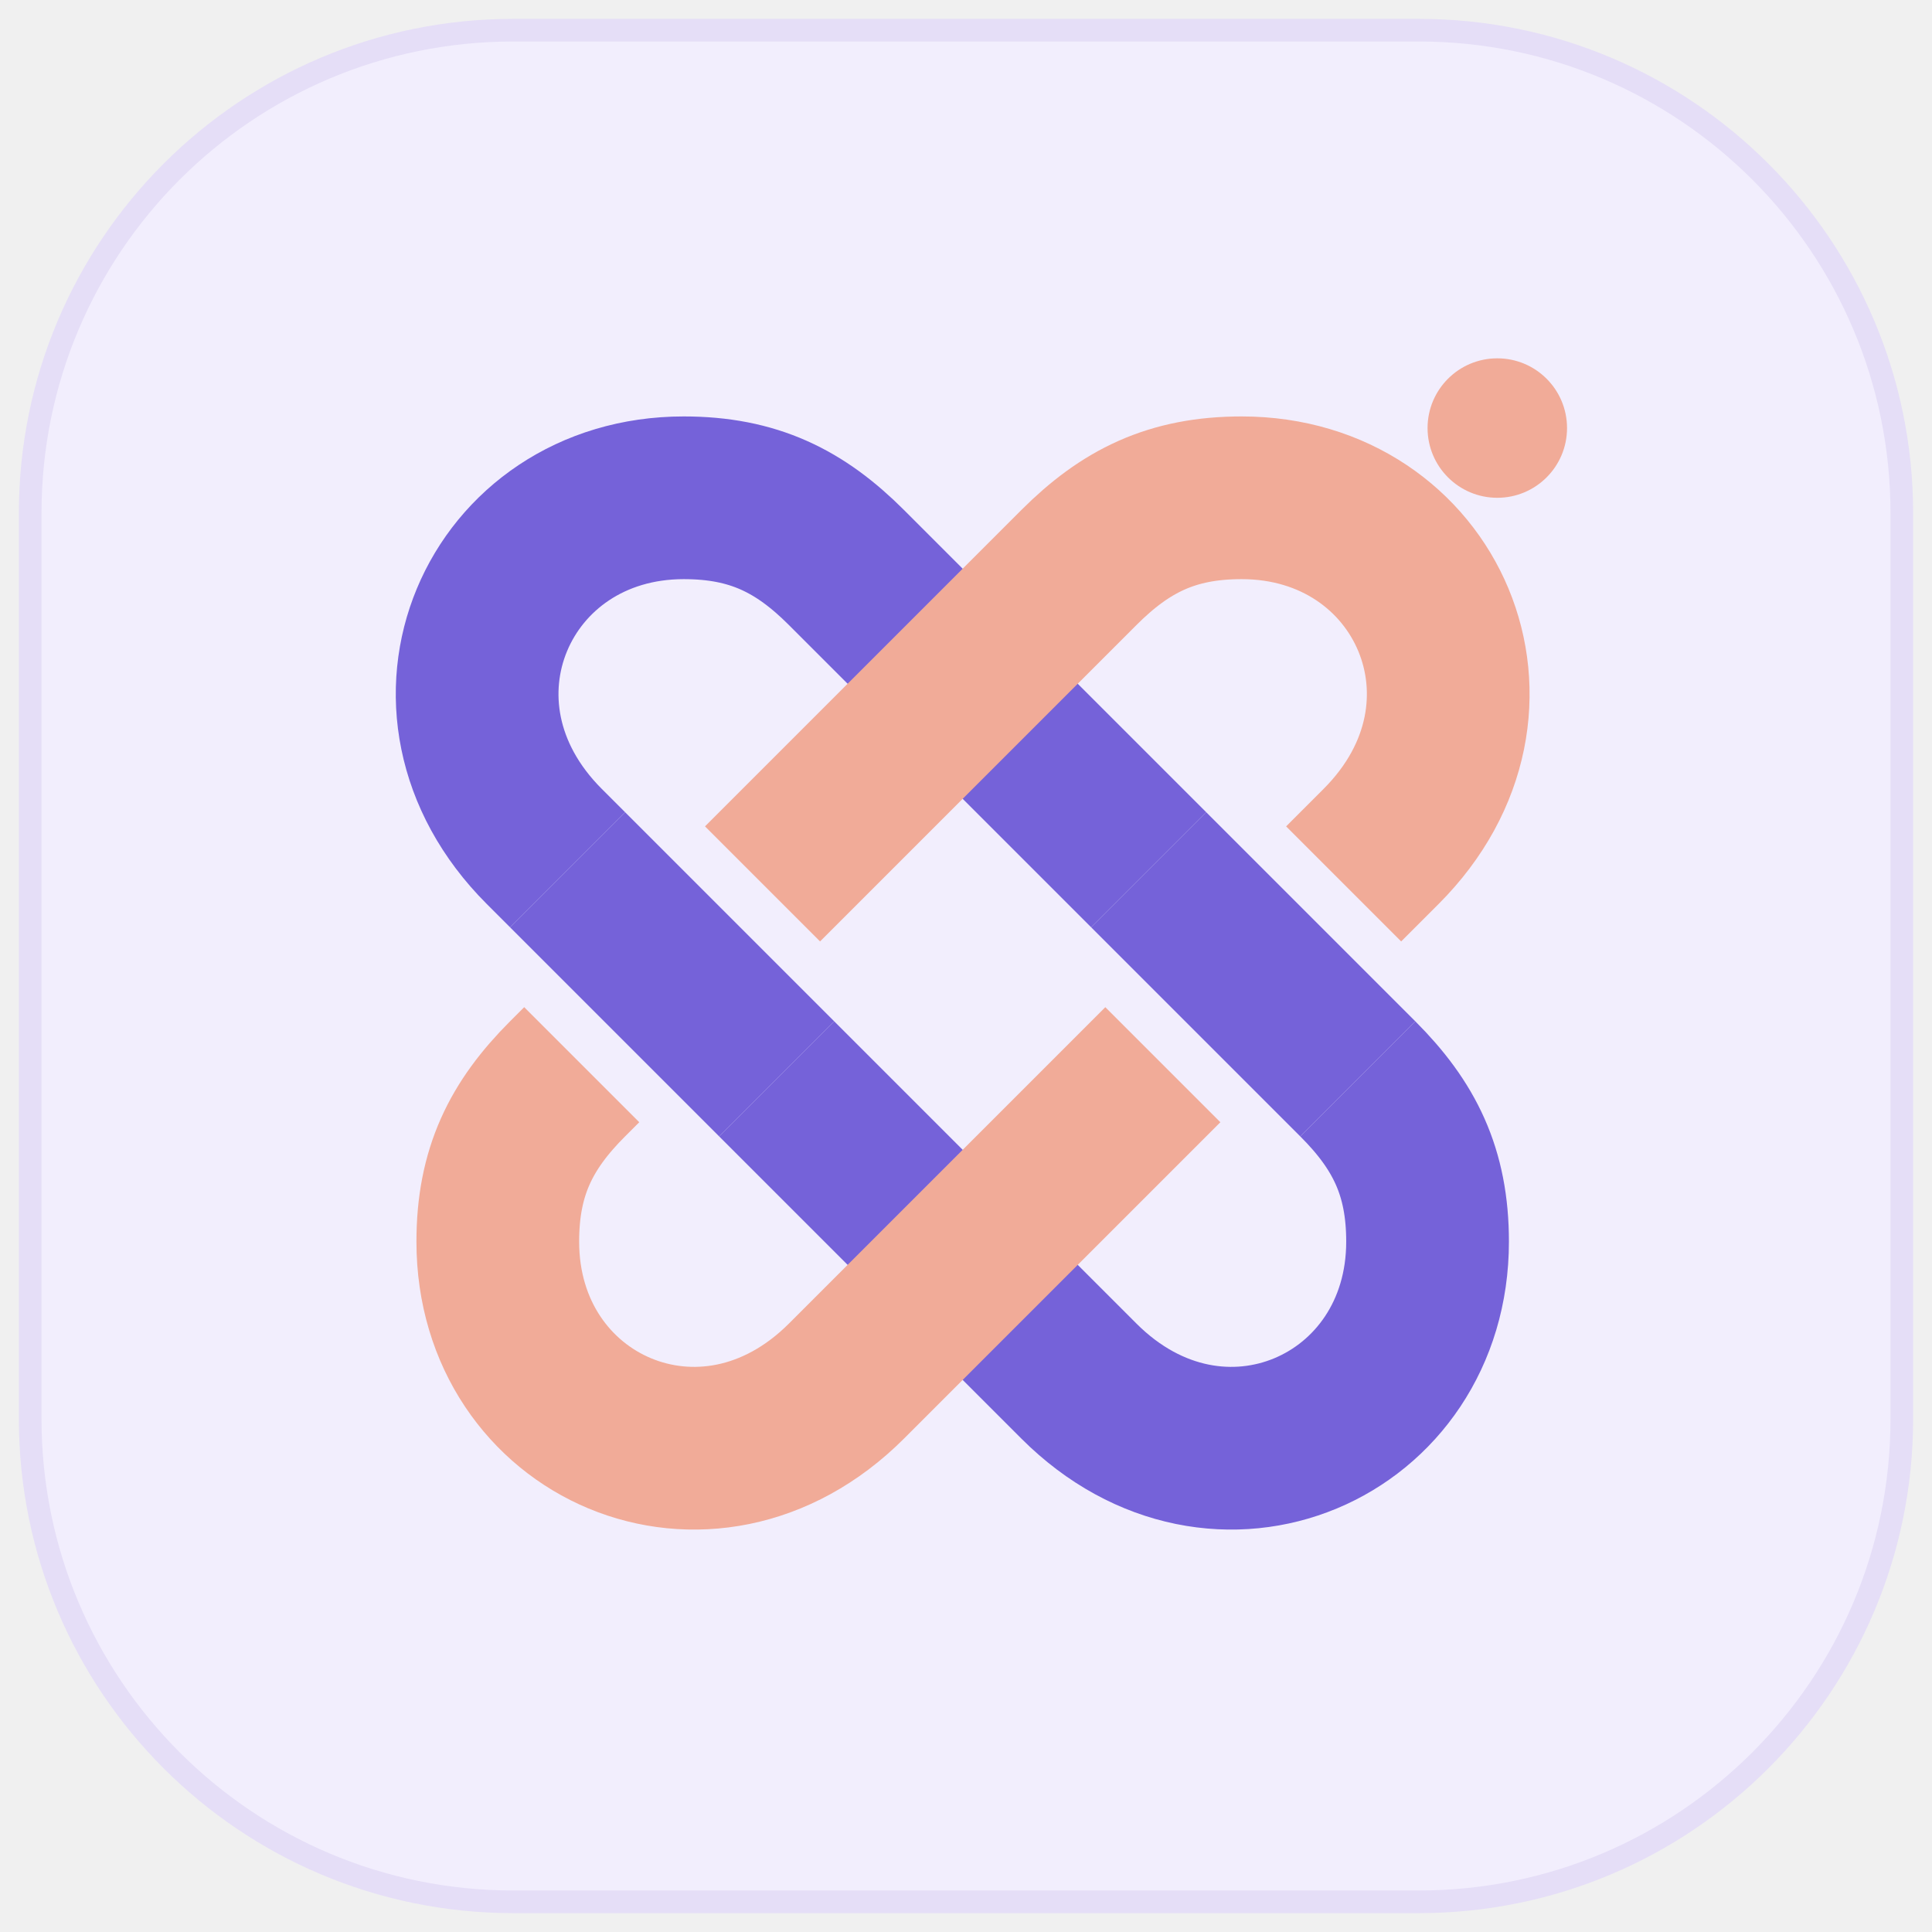
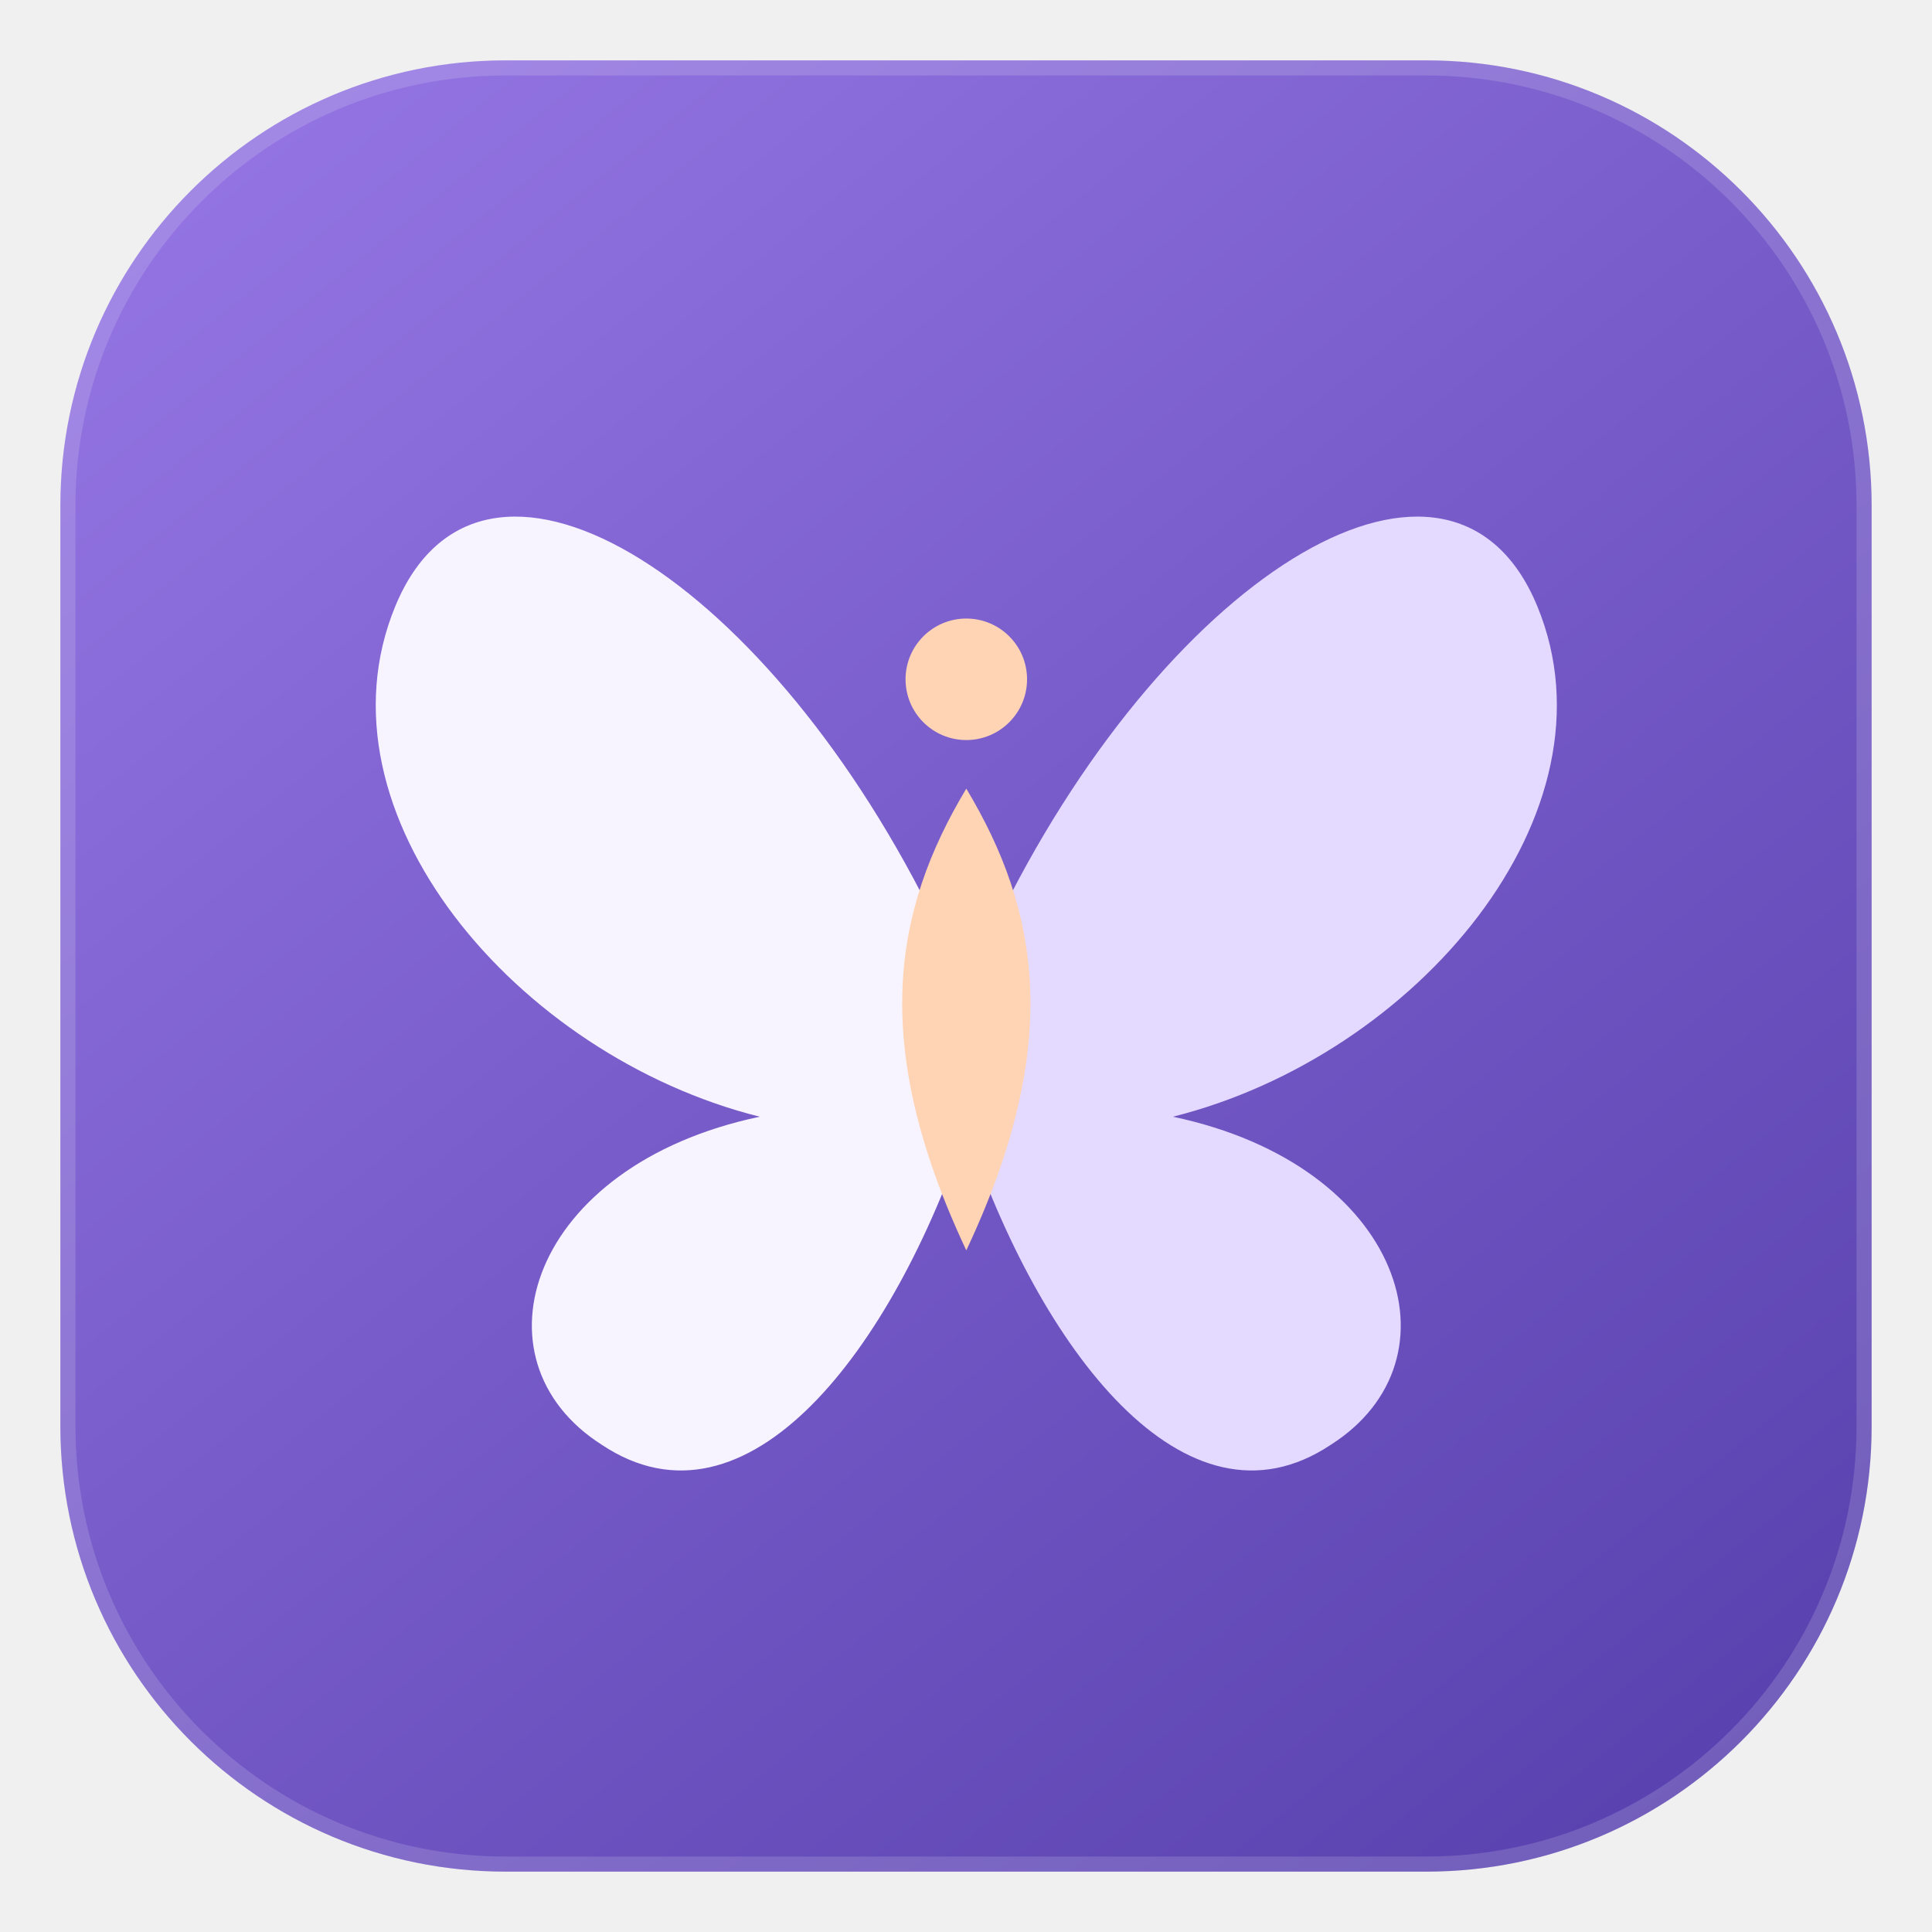
<svg xmlns="http://www.w3.org/2000/svg" viewBox="0 0 256 256" fill="none">
-   <rect x="4" y="4" width="248" height="248" rx="64" fill="#F2EEFD" />
-   <rect x="4" y="4" width="248" height="248" rx="64" stroke="#E5DEF7" stroke-width="3" />
-   <g transform="translate(29 29) scale(3.08)">
-     <path d="M20 12c-8 0-12 9-6 15l23 23c6 6 15 2 15-6 0-3-1-5-3-7L27 15c-2-2-4-3-7-3Z" stroke="#7562D9" stroke-width="7" stroke-linejoin="round" />
-     <path d="M44 12c8 0 12 9 6 15L27 50c-6 6-15 2-15-6 0-3 1-5 3-7l22-22c2-2 4-3 7-3Z" stroke="#F1AB98" stroke-width="7" stroke-linejoin="round" />
-     <path d="M15 28l9 9M40 28l9 9" stroke="#F2EEFD" stroke-width="11" />
-     <path d="M15 28l9 9M40 28l9 9" stroke="#7562D9" stroke-width="7" />
-     <path d="M32 25c0 4 3 7 7 7-4 0-7 3-7 7 0-4-3-7-7-7 4 0 7-3 7-7Z" fill="#F2EEFD" />
-     <circle cx="55" cy="9" r="3" fill="#F1AB98" />
+   <defs>
+     <linearGradient id="pw-tile" x1="38" y1="16" x2="224" y2="246" gradientUnits="userSpaceOnUse">
+       <stop stop-color="#9273E1" />
+       <stop offset="1" stop-color="#5841AE" />
+     </linearGradient>
+     <path id="pw-left" d="M30.5 30C23.5 16 12 9 8.5 17.5C5 26 13.5 36 23.5 38.5C14 40.5 11.5 48.5 17 52C23 56 29 48 32 39C33.5 35 32.5 33 30.5 30Z" />
+   </defs>
+   <rect x="8" y="8" width="240" height="240" rx="59" fill="url(#pw-tile)" />
+   <rect x="9" y="9" width="238" height="238" rx="58" stroke="#FFFFFF" stroke-opacity=".15" stroke-width="2" />
+   <g transform="translate(25 24) scale(3.22)">
+     <use href="#pw-left" fill="#F8F4FF" />
+     <use href="#pw-left" transform="translate(64 0) scale(-1 1)" fill="#E4D9FF" />
+     <path d="M32 25C35 30 36 35.5 32 44C28 35.5 29 30 32 25Z" fill="#FFD4B4" />
+     <circle cx="32" cy="20.5" r="2.5" fill="#FFD4B4" />
  </g>
</svg>
